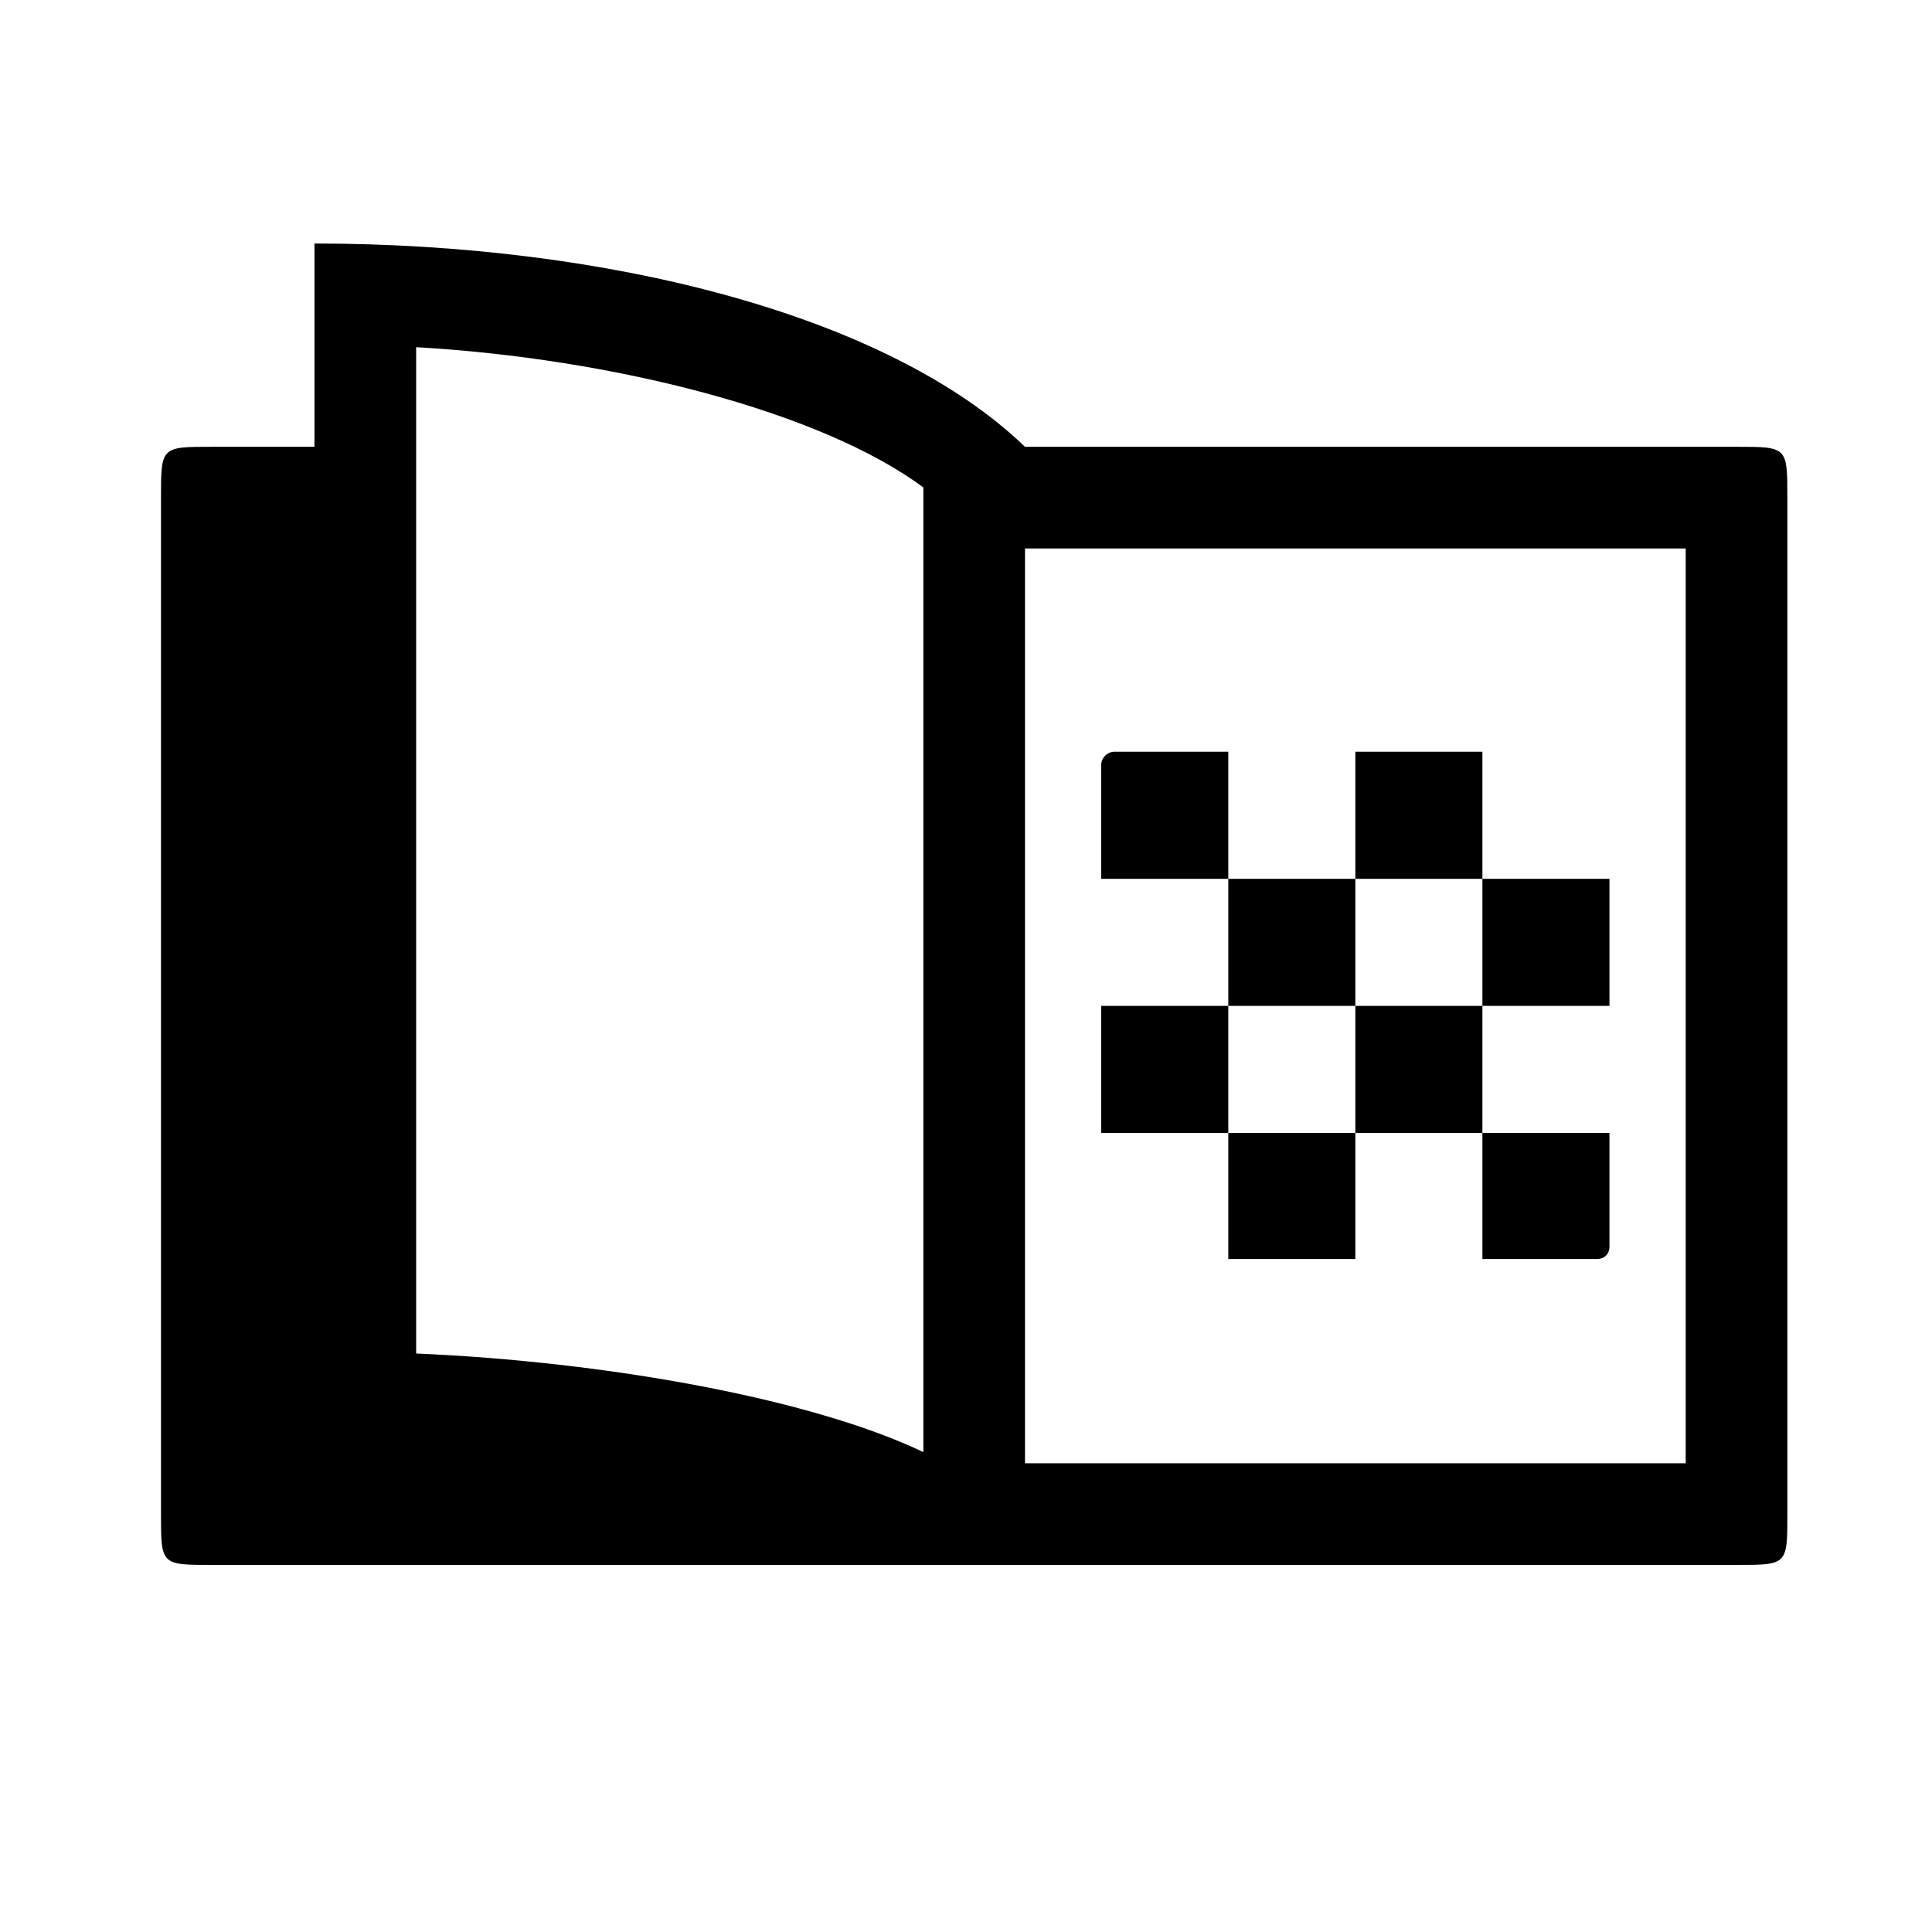
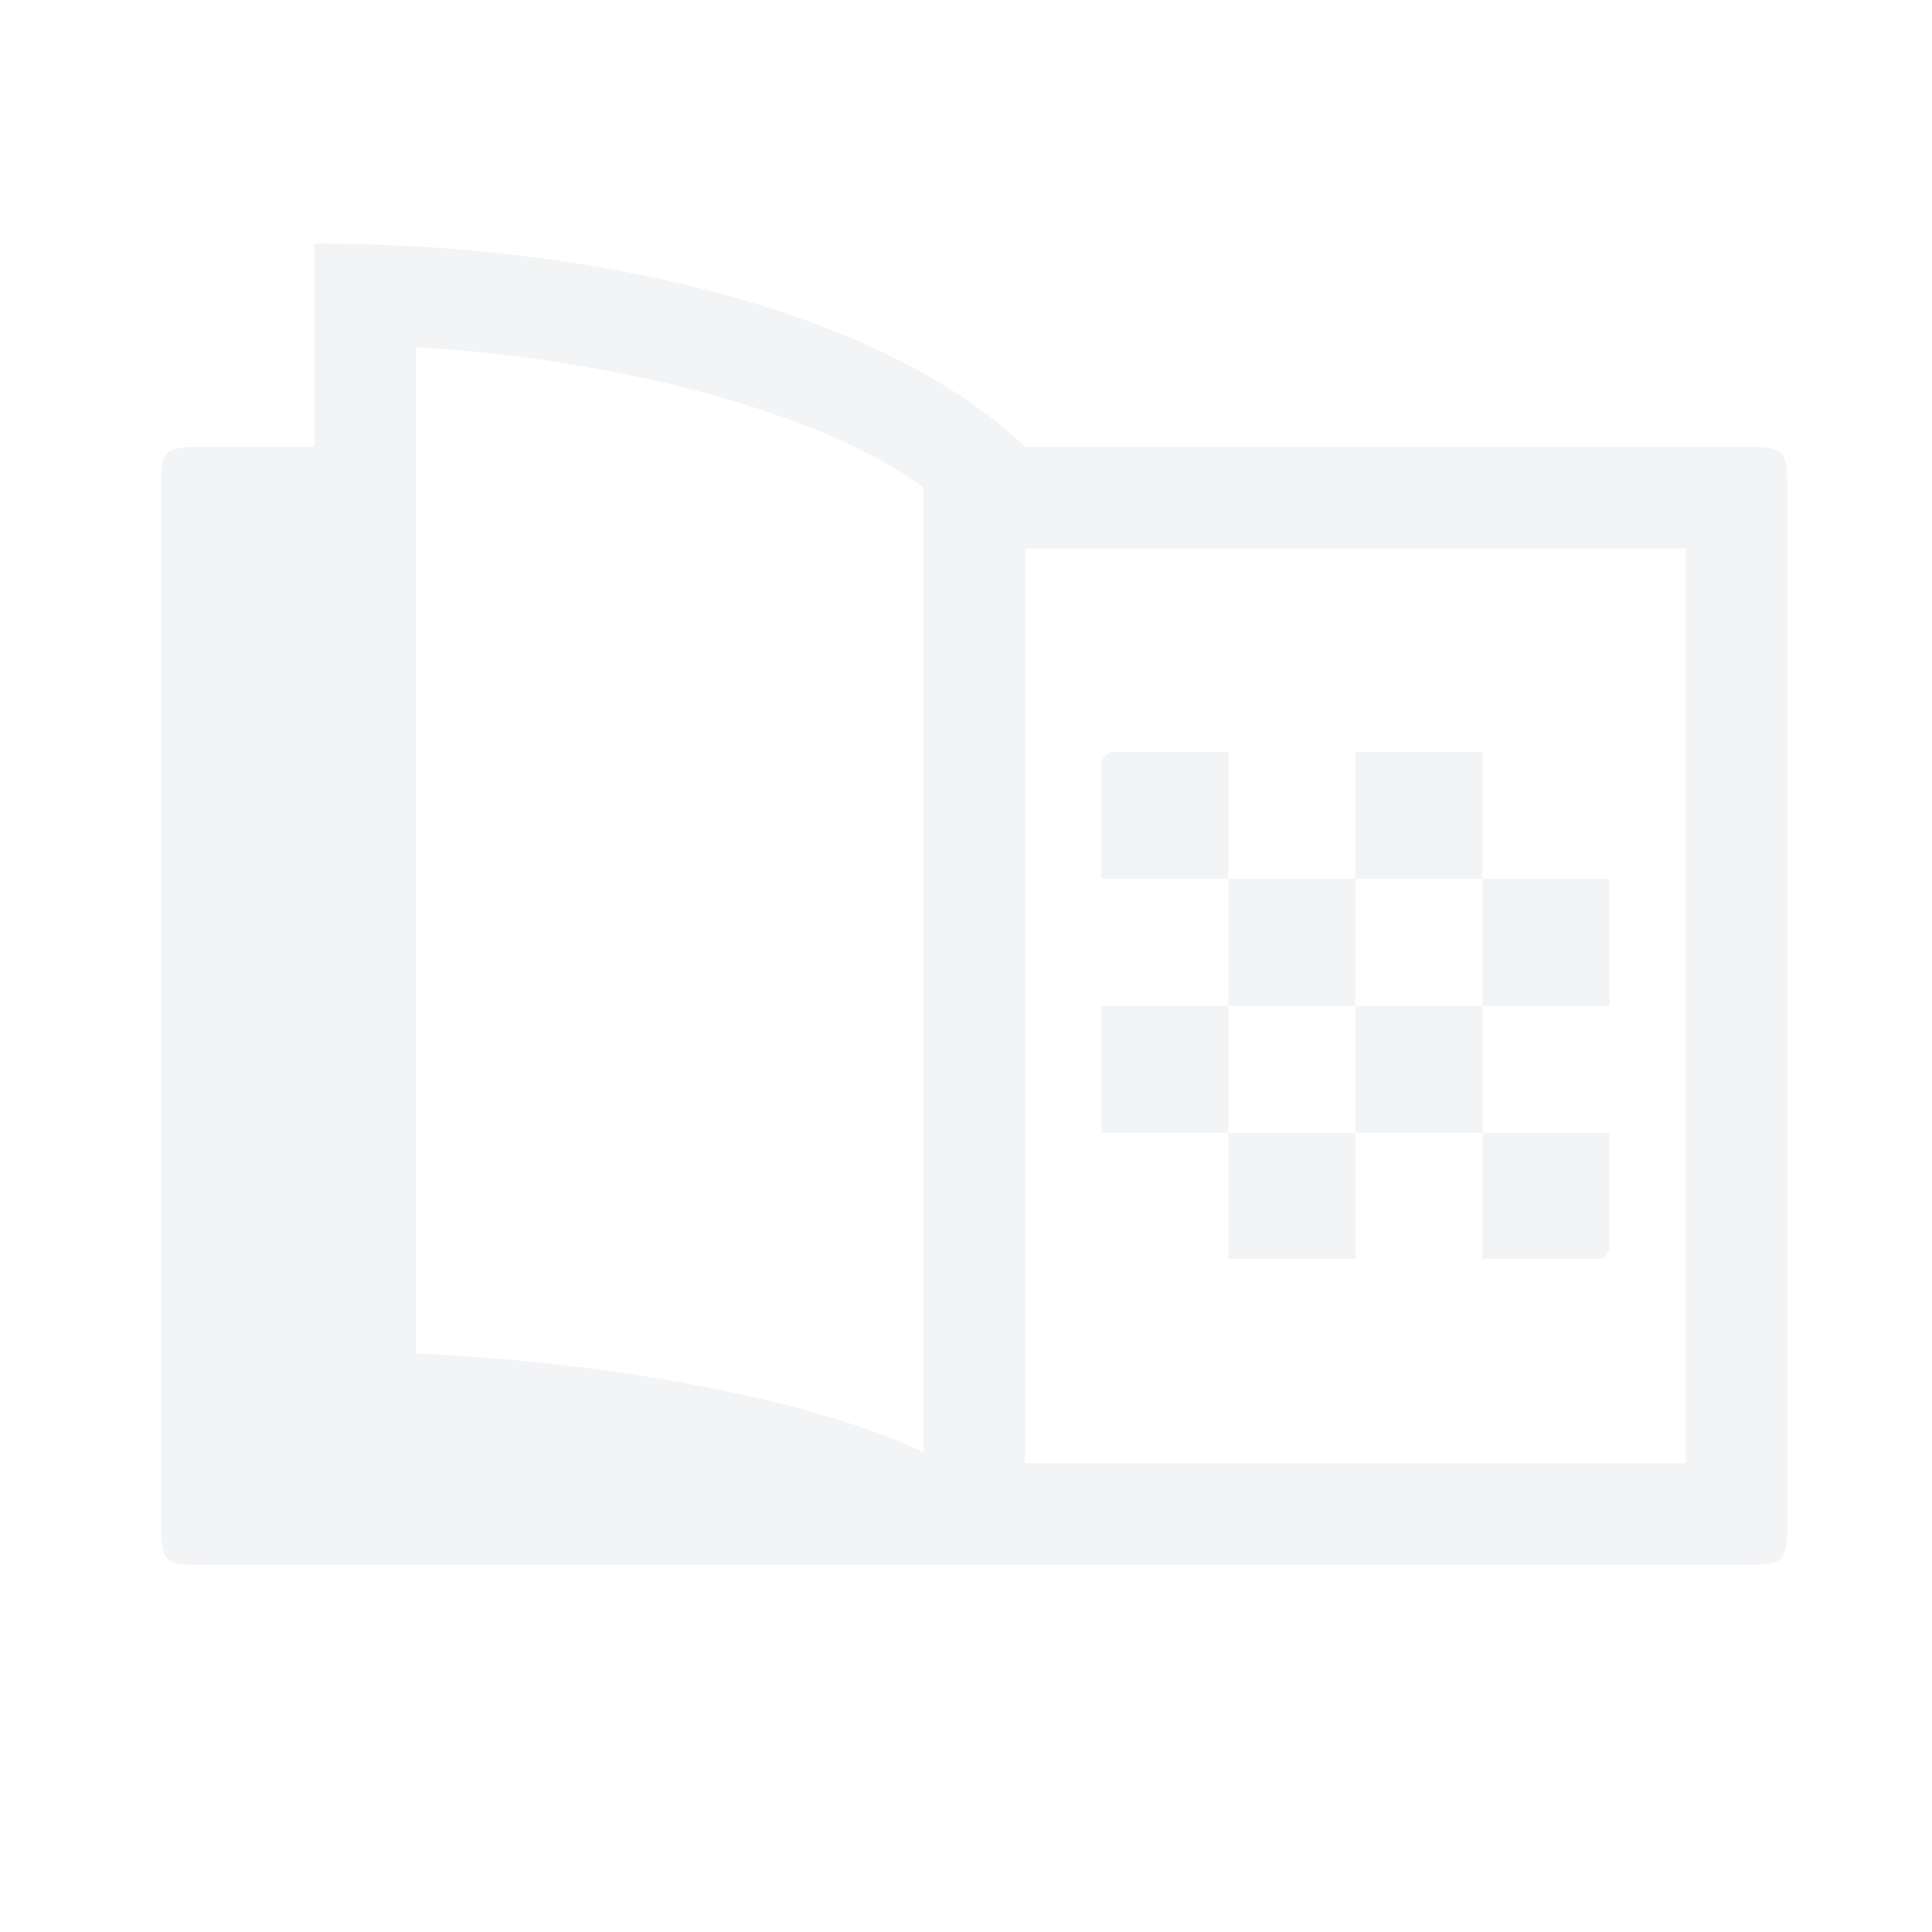
<svg xmlns="http://www.w3.org/2000/svg" xmlns:xlink="http://www.w3.org/1999/xlink" width="100px" height="100px" viewBox="0 0 100 100" version="1.1">
  <defs>
-     <path d="M0 0L100 0L100 100L0 100L0 0Z" id="path_1" />
+     <path d="M0 0L100 0L100 100L0 100L0 0L0 0Z" id="path_1" />
    <clipPath id="mask_1">
      <use xlink:href="#path_1" />
    </clipPath>
  </defs>
  <g id="review_icon">
-     <path d="M0 0L100 0L100 100L0 100L0 0Z" id="Background" fill="none" fill-rule="evenodd" stroke="none" />
-     <g clip-path="url(#mask_1)">
-       <path d="M49.35 26.306C48.982 26.306 48.666 26.622 48.666 26.99L48.666 32.883L55.243 32.883L55.243 26.306L49.35 26.306ZM68.396 26.306L61.819 26.306L61.819 32.883L68.396 32.883L68.396 26.306ZM61.819 32.883L55.243 32.883L55.243 39.459L61.819 39.459L61.819 32.883ZM74.972 39.459L74.972 32.883L68.396 32.883L68.396 39.459L74.972 39.459ZM48.666 39.459L48.666 46.036L55.243 46.036L55.243 39.459L48.666 39.459ZM61.819 39.459L61.819 46.036L68.396 46.036L68.396 39.459L61.819 39.459ZM55.243 52.56L61.819 52.56L61.819 46.036L55.243 46.036L55.243 52.56ZM74.341 52.56C74.709 52.56 74.972 52.297 74.972 51.928L74.972 46.036L68.396 46.036L68.396 52.56L74.341 52.56ZM2.631 68.396L81.549 68.396C84.18 68.396 84.18 68.396 84.18 65.765L84.18 13.153C84.18 10.522 84.18 10.522 81.549 10.522L44.72 10.522C37.618 3.683 23.044 0 7.944 0L7.944 10.522L2.631 10.522C0 10.522 0 10.522 0 13.153L0 65.765C0 68.396 0 68.396 2.631 68.396L2.631 68.396ZM39.459 62.556C33.619 59.767 22.991 57.873 13.206 57.453L13.206 5.366C23.36 5.945 34.145 8.681 39.459 12.627L39.459 62.556ZM44.72 63.135L44.72 15.784L78.918 15.784L78.918 63.135L44.72 63.135Z" transform="translate(8.333332 12.60416)" id="Shape" fill="#000000" fill-rule="evenodd" stroke="none" />
+     <g id="review_icon">
+       <path d="M0 0L100 0L100 100L0 100L0 0L0 0Z" id="Background" fill="none" fill-rule="evenodd" stroke="none" />
+       <g id="Mask-group">
+         <path d="M0 0L100 0L100 100L0 100L0 0L0 0Z" id="path_1" fill="none" fill-rule="evenodd" stroke="none" />
+         <g clip-path="url(#mask_1)">
+           <g id="Group" transform="translate(8.333343 12.60416)">
+             <path d="M49.35 26.306C48.982 26.306 48.666 26.622 48.666 26.99L48.666 32.883L55.243 32.883L55.243 26.306L49.35 26.306L49.35 26.306ZM68.396 26.306L61.819 26.306L61.819 32.883L68.396 32.883L68.396 26.306L68.396 26.306ZM61.819 32.883L55.243 32.883L55.243 39.459L61.819 39.459L61.819 32.883L61.819 32.883ZM74.972 39.459L74.972 32.883L68.396 32.883L68.396 39.459L74.972 39.459L74.972 39.459ZM48.666 39.459L48.666 46.036L55.243 46.036L55.243 39.459L48.666 39.459L48.666 39.459ZM61.819 39.459L61.819 46.036L68.396 46.036L68.396 39.459L61.819 39.459L61.819 39.459ZM55.243 52.56L61.819 52.56L61.819 46.036L55.243 46.036L55.243 52.56L55.243 52.56ZM74.341 52.56C74.709 52.56 74.972 52.297 74.972 51.928L74.972 46.036L68.396 46.036L68.396 52.56L74.341 52.56L74.341 52.56ZM2.631 68.396L81.549 68.396C84.18 68.396 84.18 68.396 84.18 65.765L84.18 13.153C84.18 10.522 84.18 10.522 81.549 10.522L44.72 10.522C37.618 3.683 23.044 0 7.944 0L7.944 10.522L2.631 10.522C0 10.522 0 10.522 0 13.153L0 65.765C0 68.396 0 68.396 2.631 68.396L2.631 68.396L2.631 68.396ZM39.459 62.556C33.619 59.767 22.991 57.873 13.206 57.453L13.206 5.366C23.36 5.945 34.145 8.681 39.459 12.627L39.459 62.556L39.459 62.556ZM44.72 63.135L44.72 15.784L78.918 15.784L78.918 63.135L44.72 63.135L44.72 63.135Z" id="Shape" fill="#F3F4F6" fill-rule="evenodd" stroke="none" />
+           </g>
+         </g>
+       </g>
    </g>
  </g>
</svg>
